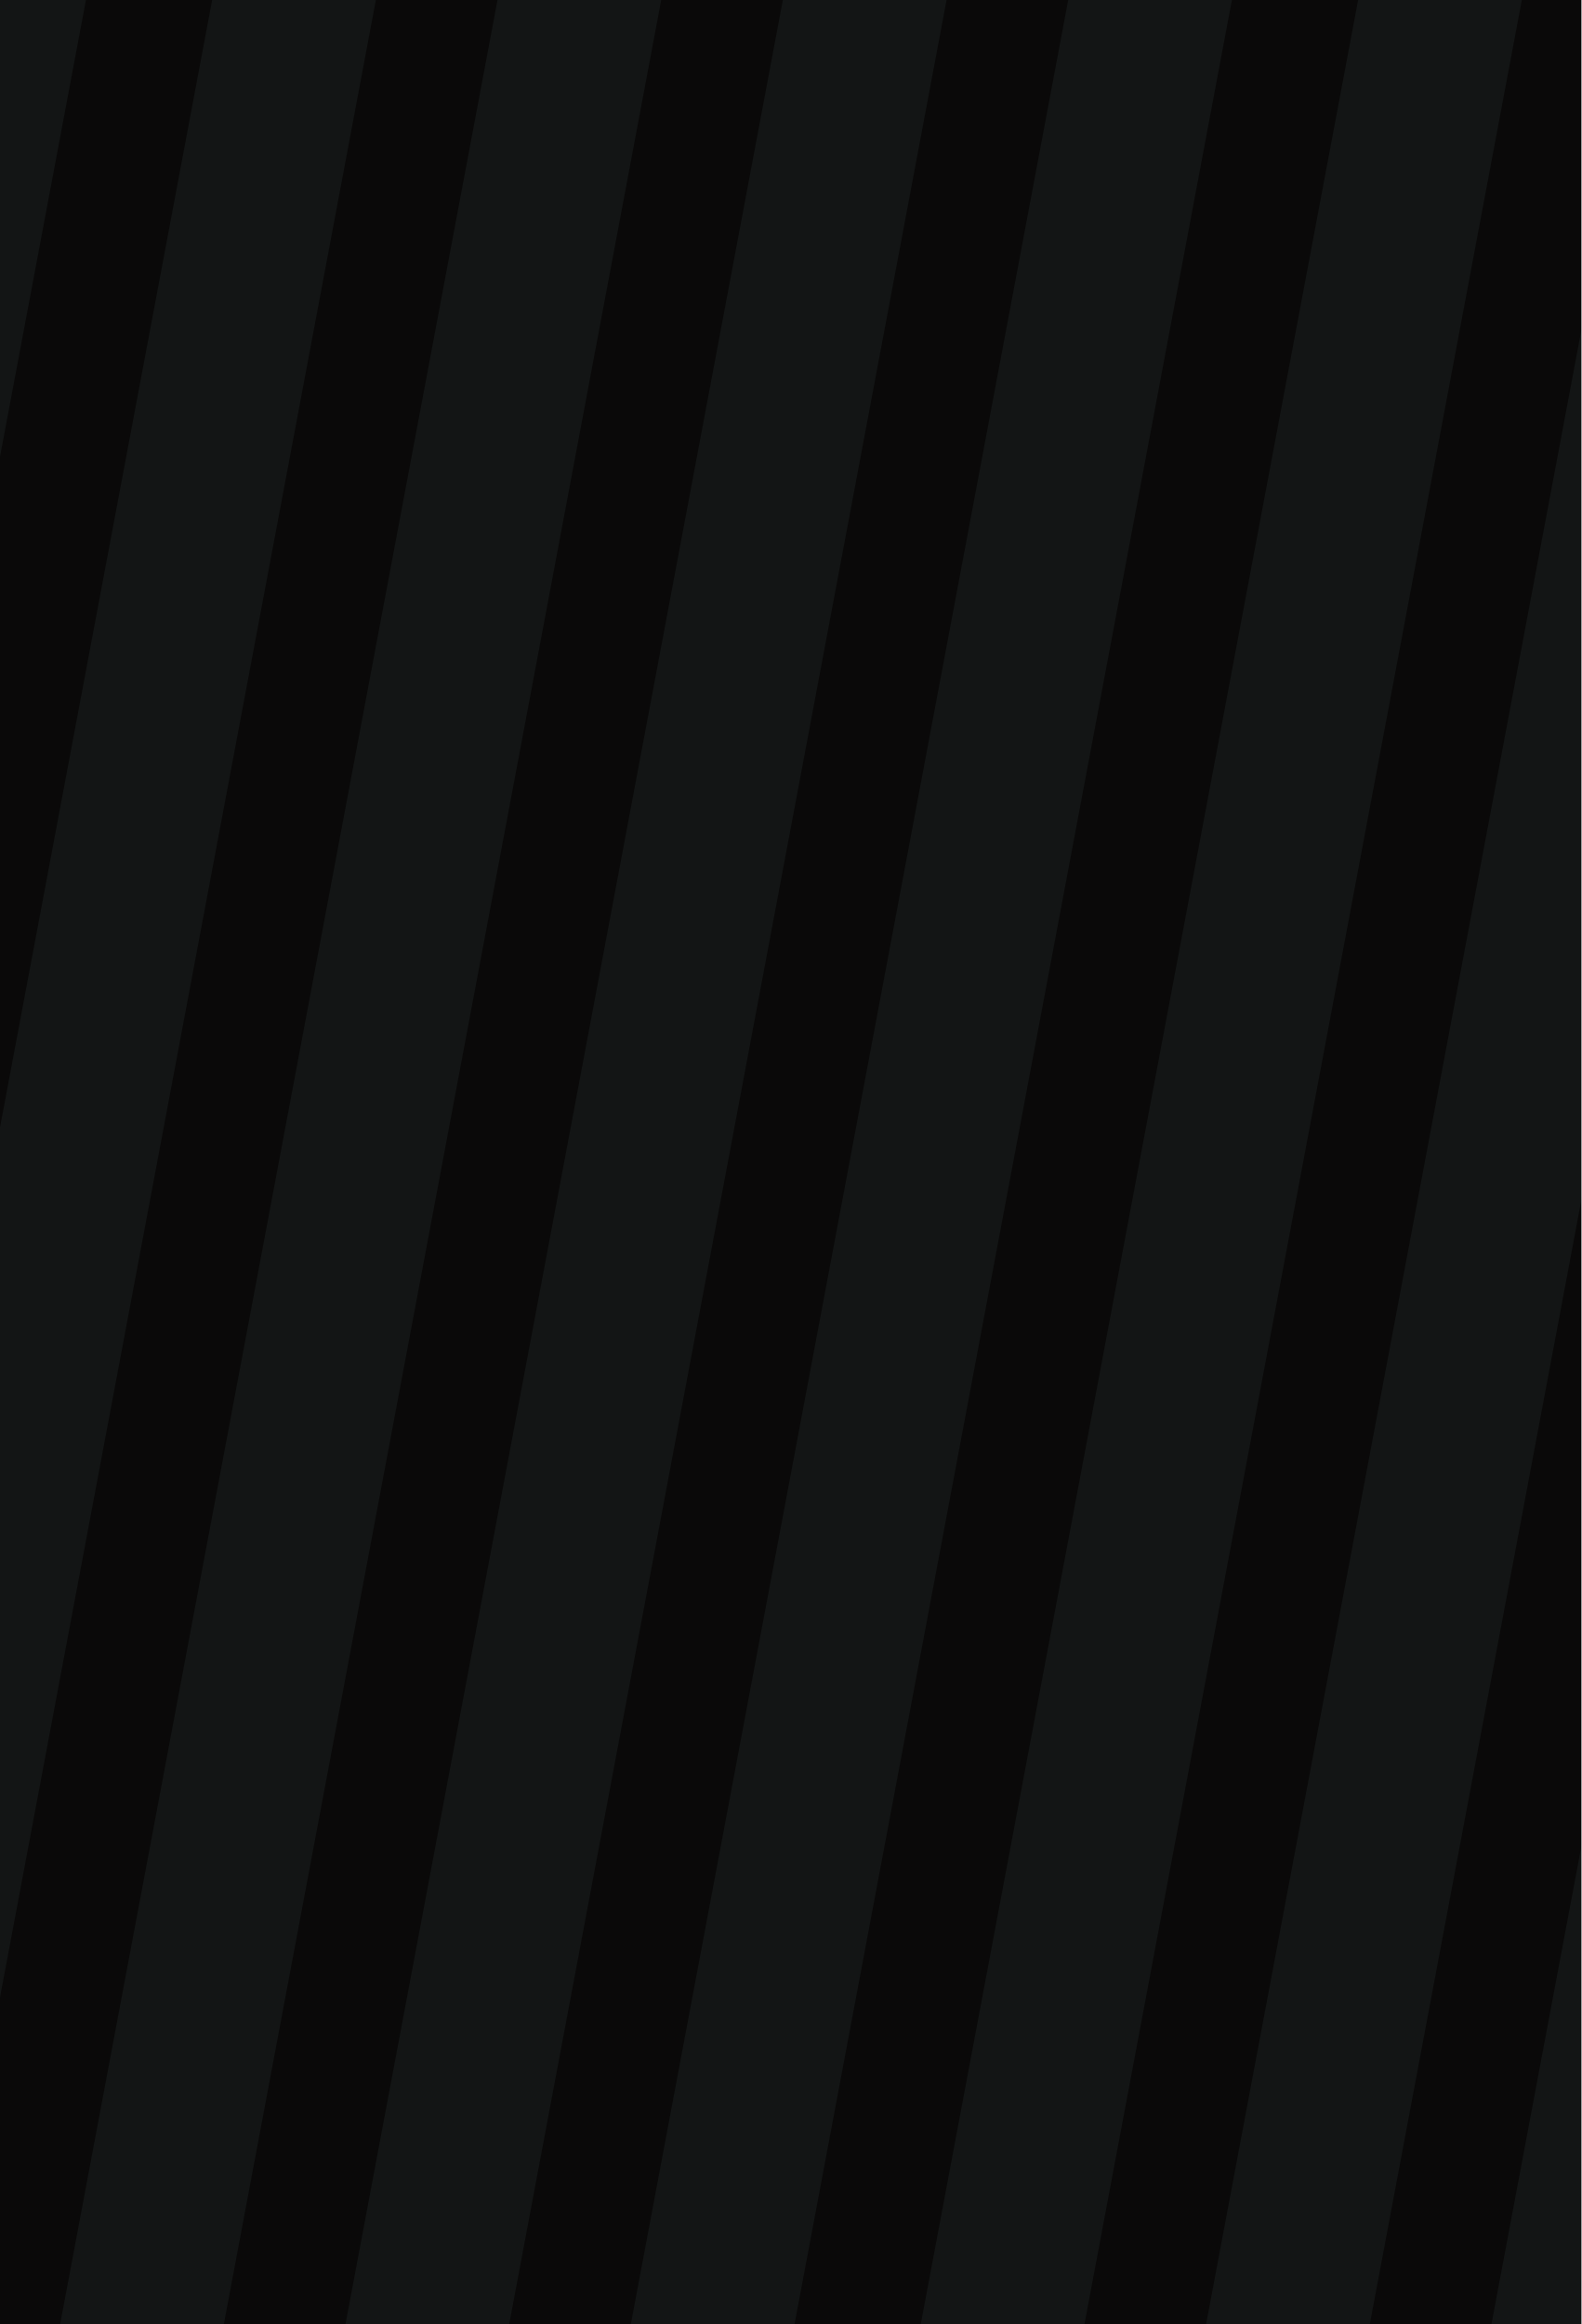
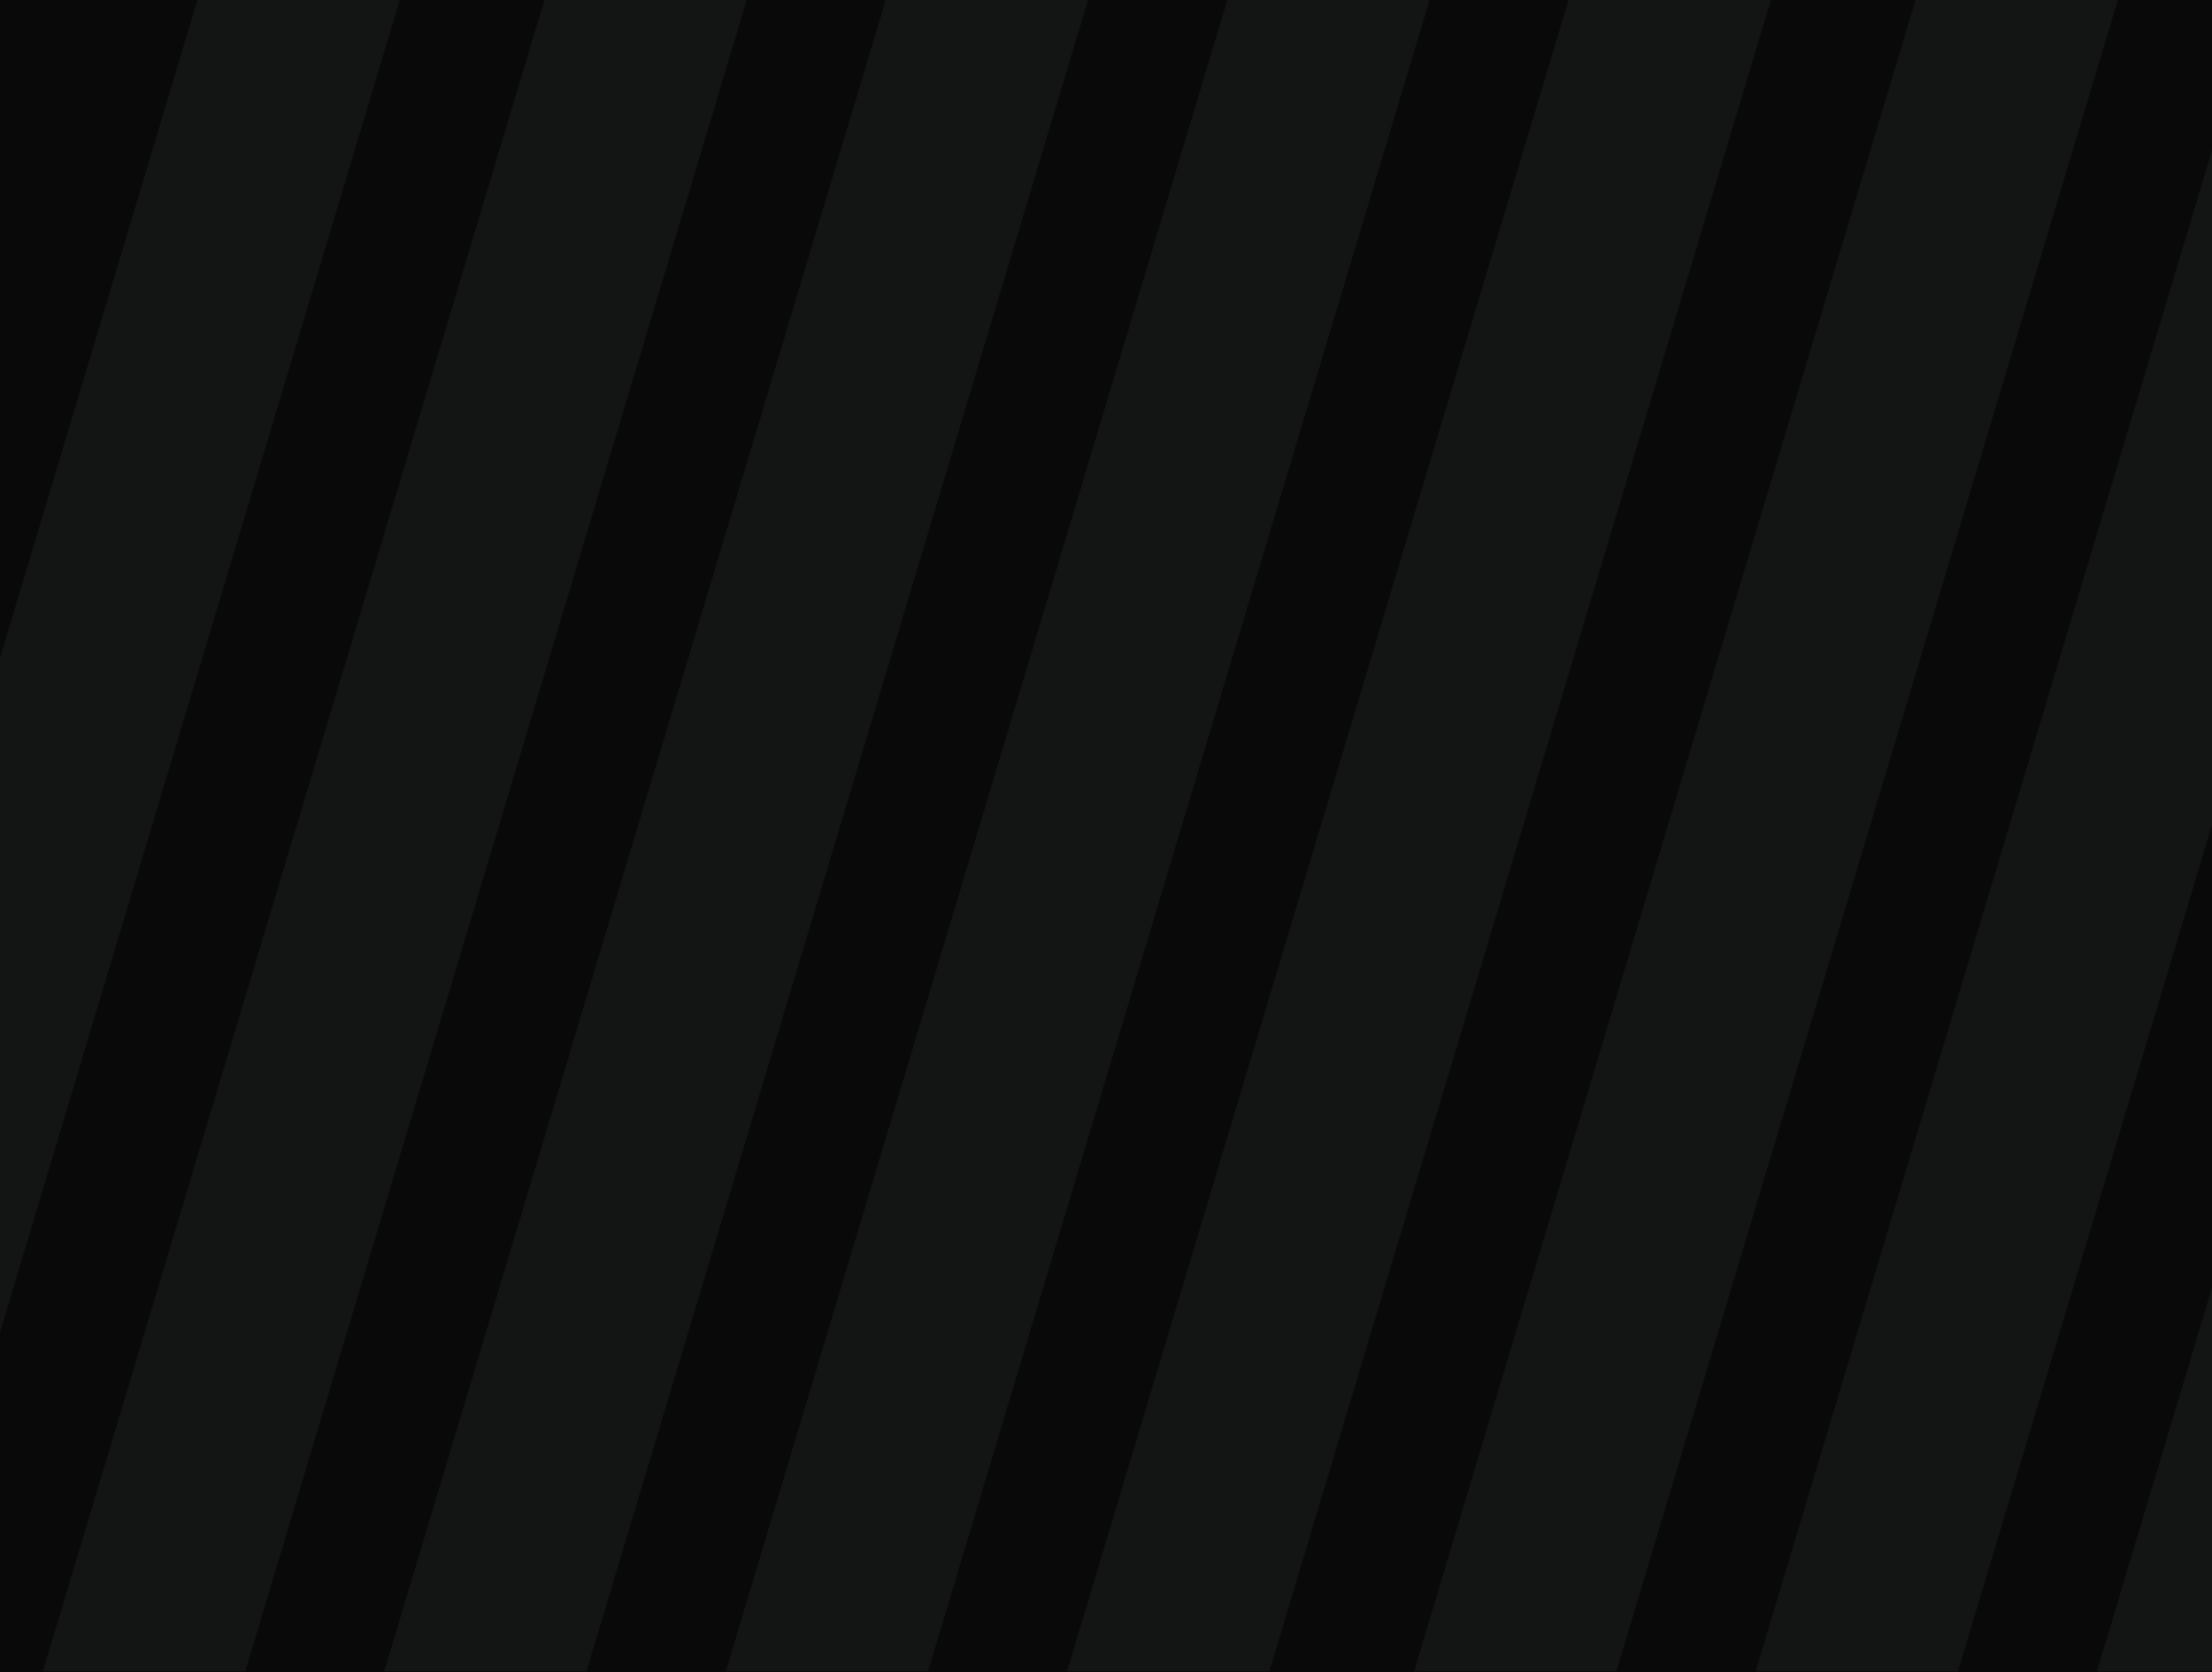
- <svg xmlns="http://www.w3.org/2000/svg" width="360" height="529" viewBox="0 0 360 529" fill="none">
-   <rect width="360" height="529" fill="#D5D5D5" />
+ <svg xmlns="http://www.w3.org/2000/svg" width="700" height="529" viewBox="0 0 700 529" fill="none">
+   <rect width="700" height="529" fill="#d5d5d5" />
  <g clip-path="url(#clip0_958_24)">
-     <rect width="360" height="4800" fill="#0A0909" />
+     <rect width="700" height="4800" fill="#0a0909" />
    <g opacity="0.05" clip-path="url(#clip1_958_24)">
-       <rect width="37.218" height="703.878" transform="matrix(0.934321 0.356432 -0.184955 0.982747 -1.14062 -88)" fill="#B6FFFA" />
-       <rect width="37.218" height="703.878" transform="matrix(0.934321 0.356432 -0.184955 0.982747 64.8594 -88)" fill="#B6FFFA" />
-       <rect width="37.218" height="703.878" transform="matrix(0.934321 0.356432 -0.184955 0.982747 129.819 -88)" fill="#B6FFFA" />
-       <rect width="37.218" height="703.878" transform="matrix(0.934321 0.356432 -0.184955 0.982747 194.779 -88)" fill="#B6FFFA" />
-       <rect width="37.218" height="703.878" transform="matrix(0.934321 0.356432 -0.184955 0.982747 259.738 -88)" fill="#B6FFFA" />
-       <rect width="37.218" height="703.878" transform="matrix(0.934321 0.356432 -0.184955 0.982747 325.738 -88)" fill="#B6FFFA" />
-       <rect width="37.218" height="703.878" transform="matrix(0.934321 0.356432 -0.184955 0.982747 390.697 -88)" fill="#B6FFFA" />
-       <rect width="37.218" height="703.878" transform="matrix(0.934321 0.356432 -0.184955 0.982747 455.657 -88)" fill="#B6FFFA" />
+       <rect x="72.5" y="-27.3" width="37.2" height="703.9" transform="matrix(1.6,0.4,-0.3,1,-35.8,-88)" fill="#b6fffa" />
+       <rect x="72.5" y="-27.3" width="37.2" height="703.9" transform="matrix(1.6,0.4,-0.3,1,74,-88)" fill="#b6fffa" />
+       <rect x="72.5" y="-27.3" width="37.2" height="703.9" transform="matrix(1.6,0.4,-0.3,1,182,-88)" fill="#b6fffa" />
+       <rect x="72.5" y="-27.3" width="37.2" height="703.9" transform="matrix(1.6,0.4,-0.3,1,290.1,-88)" fill="#b6fffa" />
+       <rect x="72.5" y="-27.3" width="37.2" height="703.9" transform="matrix(1.6,0.4,-0.3,1,398.1,-88)" fill="#b6fffa" />
+       <rect x="72.5" y="-27.3" width="37.2" height="703.9" transform="matrix(1.6,0.4,-0.3,1,507.9,-88)" fill="#b6fffa" />
+       <rect x="72.5" y="-27.3" width="37.2" height="703.9" transform="matrix(1.6,0.4,-0.3,1,616,-88)" fill="#b6fffa" />
+       <rect x="72.5" y="-27.3" width="37.2" height="703.9" transform="matrix(1.6,0.4,-0.3,1,724,-88)" fill="#b6fffa" />
    </g>
  </g>
  <defs>
    <clipPath id="clip0_958_24">
-       <rect width="360" height="4800" fill="white" />
+       <rect width="700" height="4800" fill="white" />
    </clipPath>
    <clipPath id="clip1_958_24">
-       <rect width="1926.15" height="529" fill="white" transform="translate(-783.001)" />
+       <rect width="1926.2" height="529" fill="white" transform="translate(-783)" />
    </clipPath>
  </defs>
</svg>
